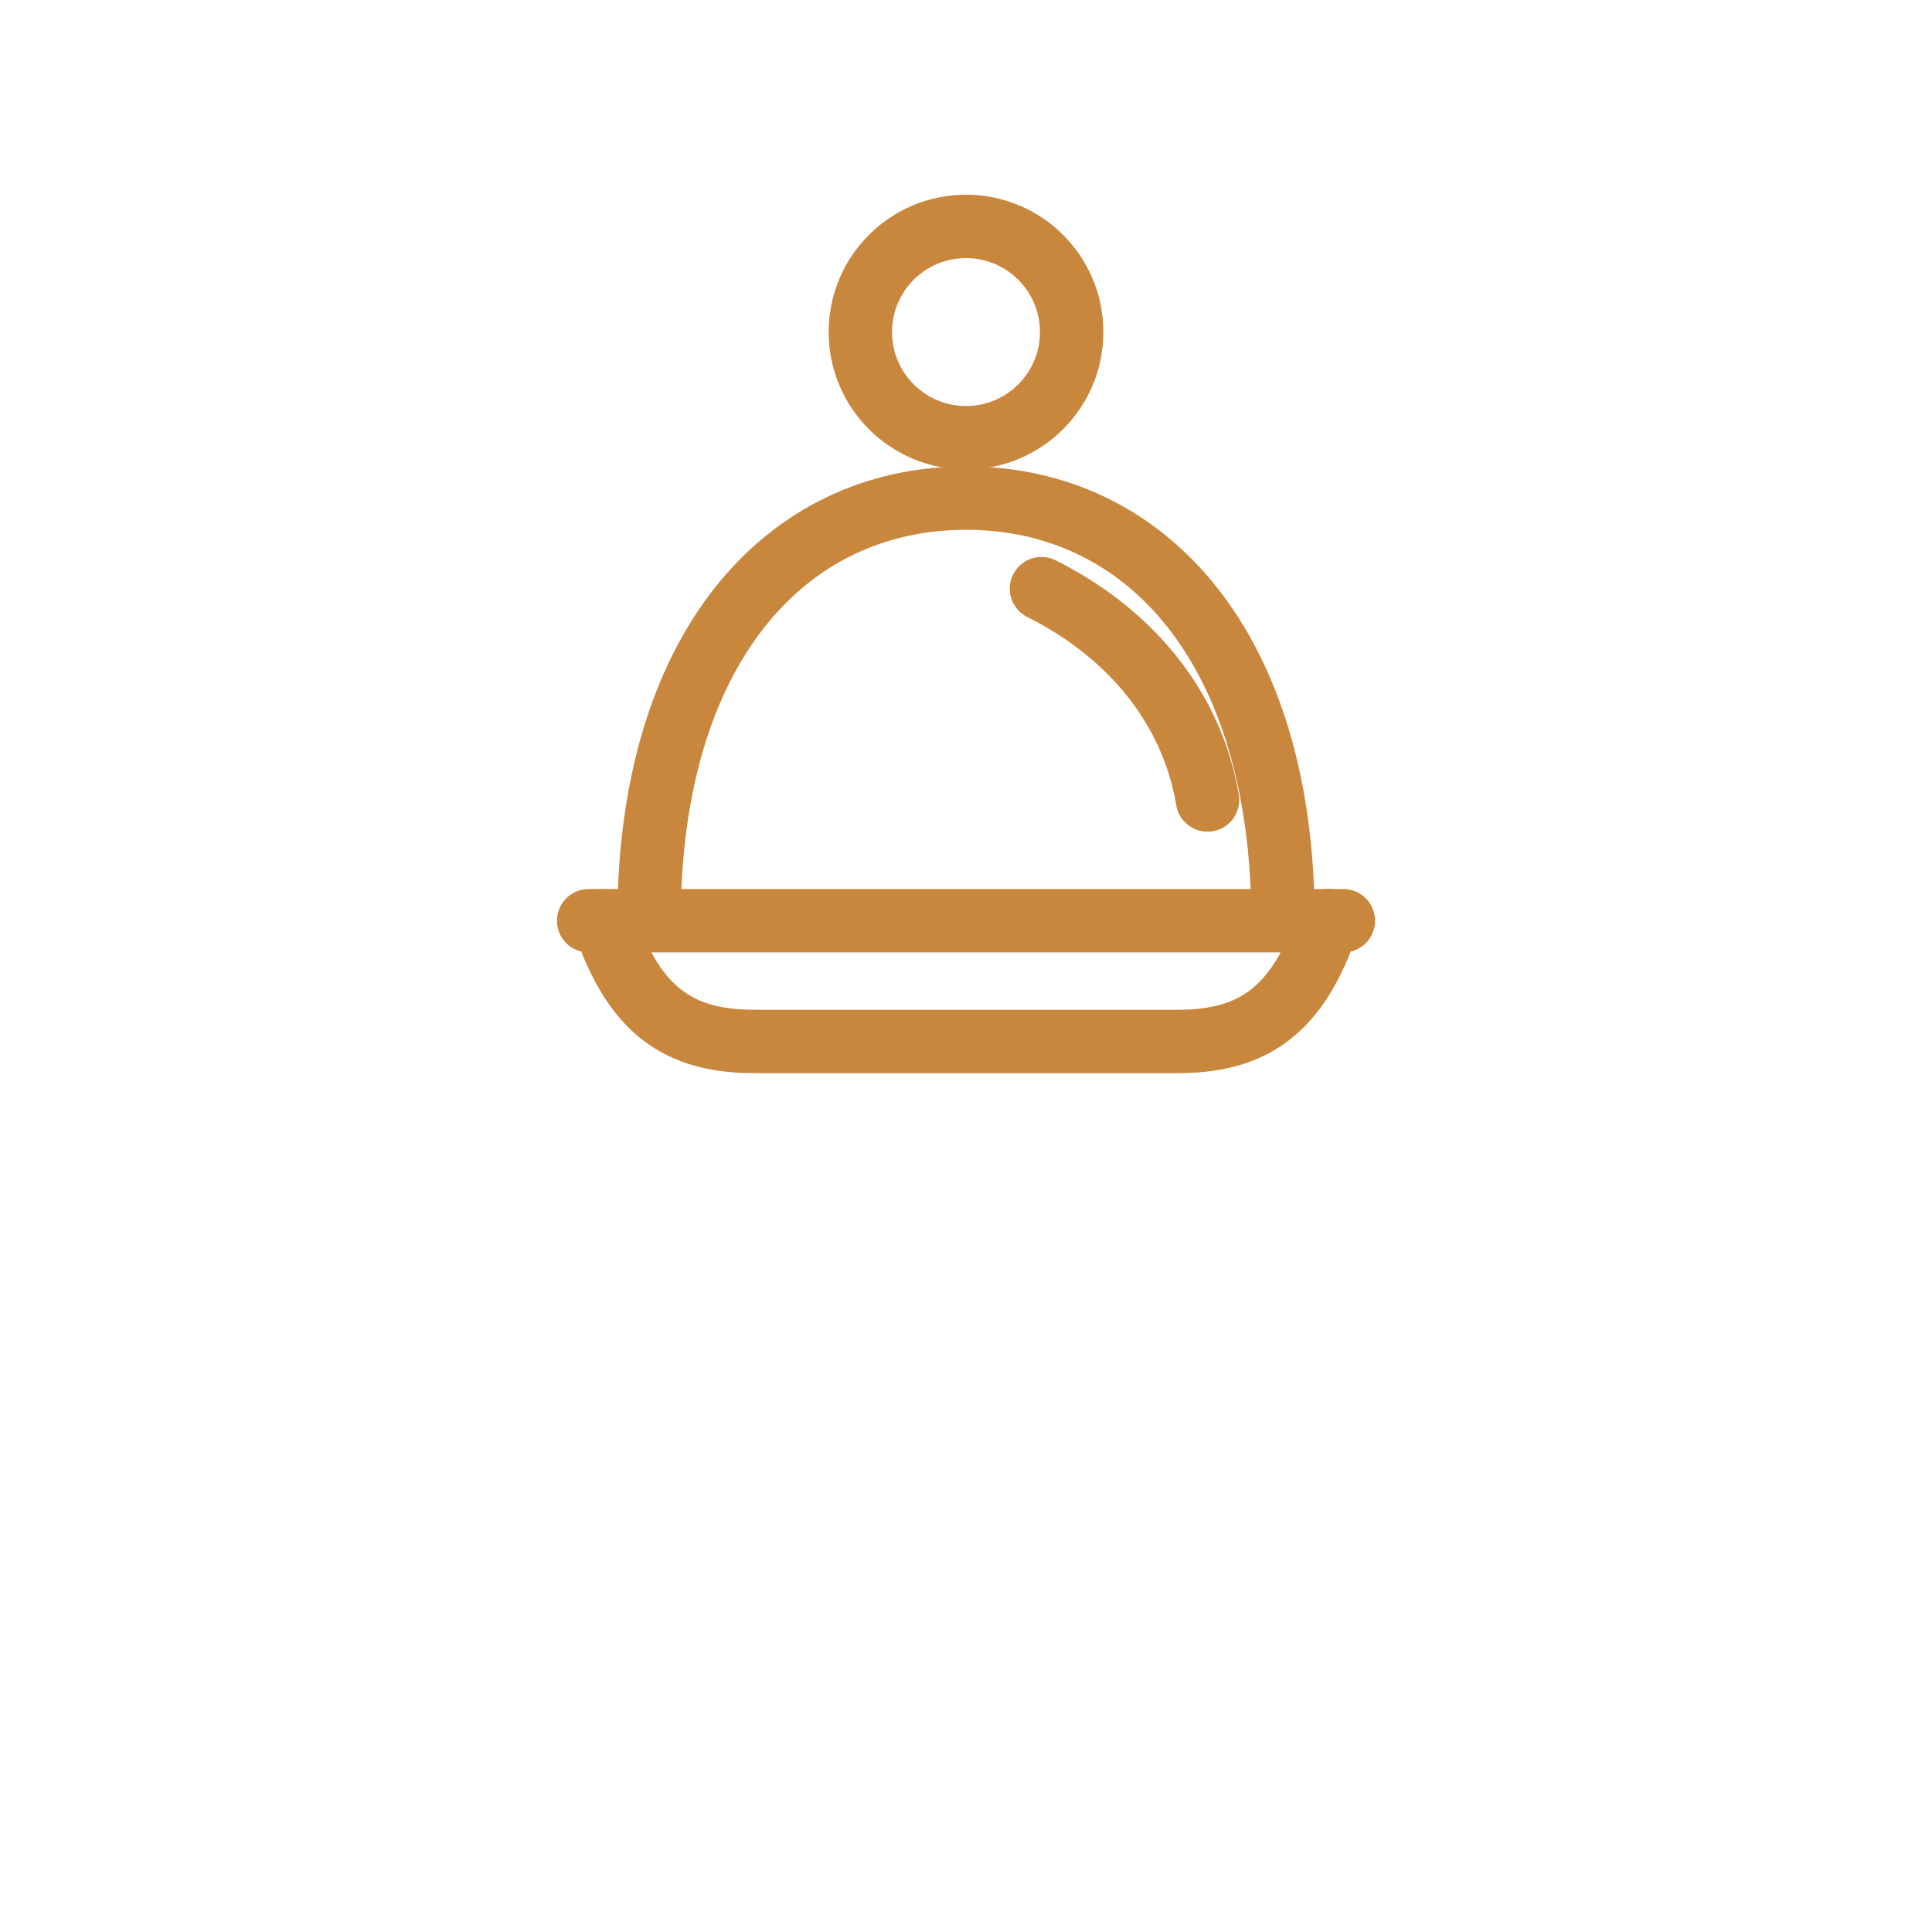
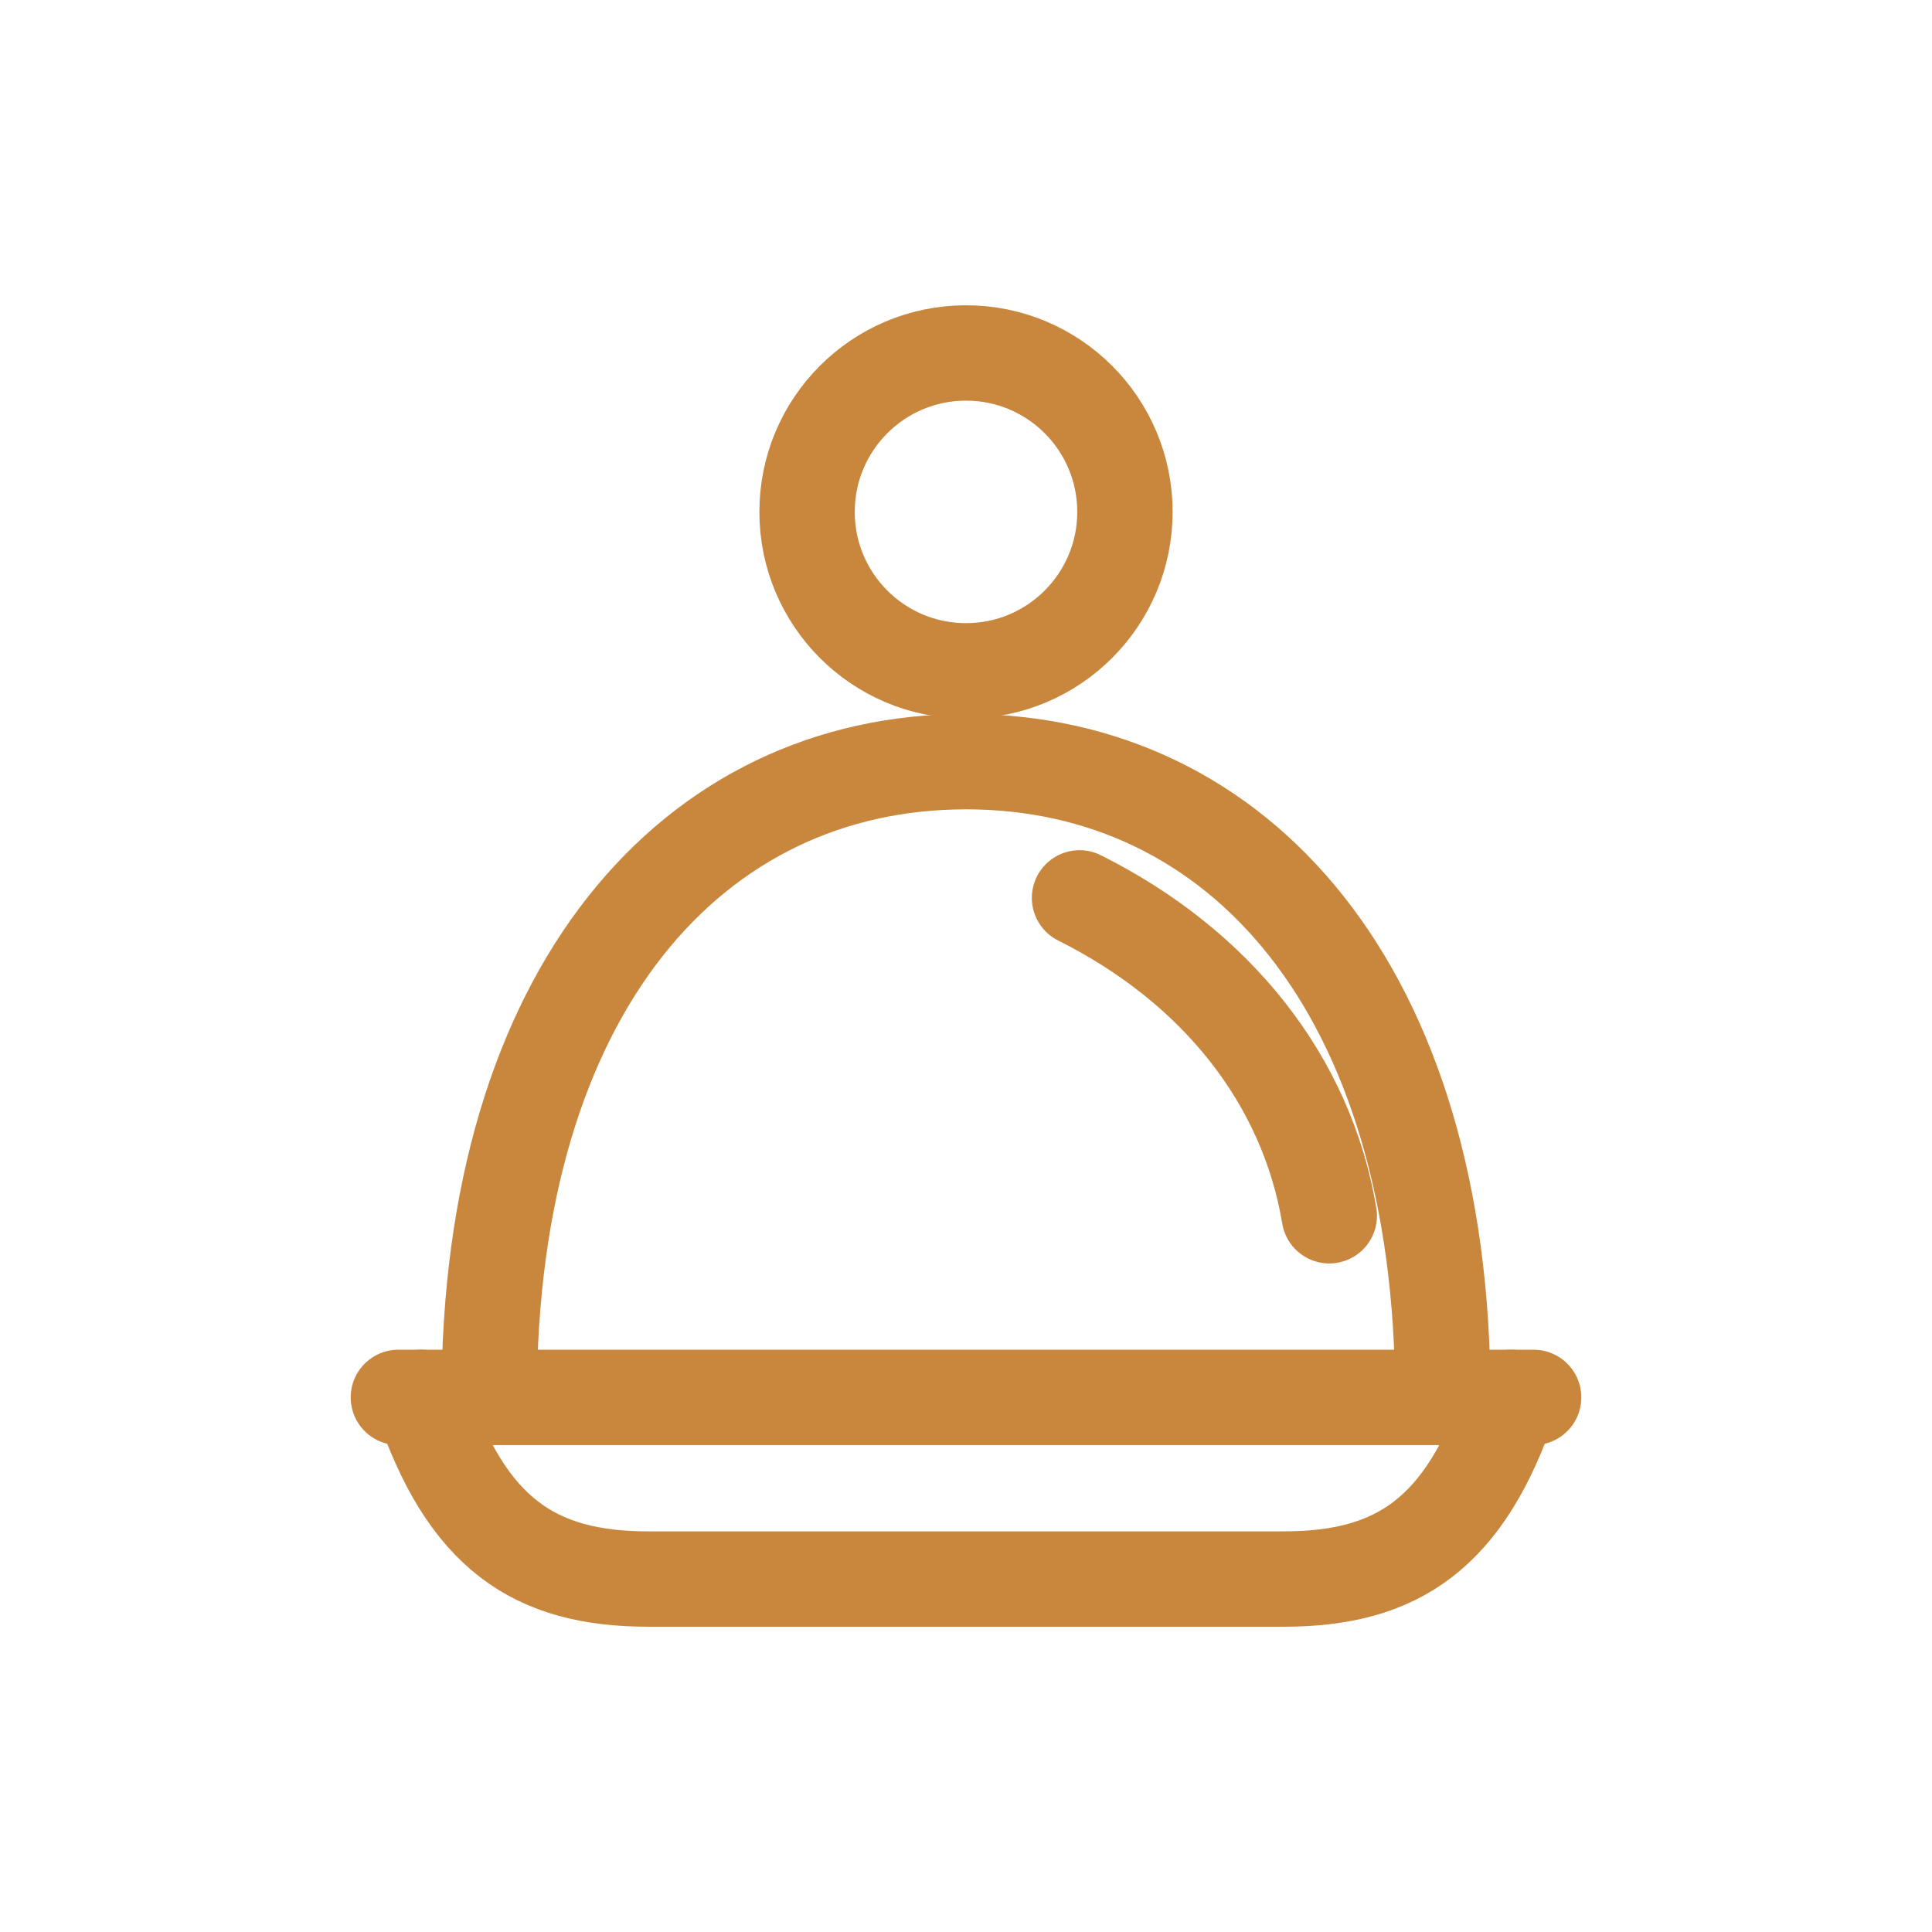
<svg xmlns="http://www.w3.org/2000/svg" viewBox="0 0 128 128" fill="none">
-   <g stroke="#C8873D" stroke-width="4.2" stroke-linecap="round" stroke-linejoin="round">
+   <g transform="translate(-32.2735 0.820513) scale(1.504274)" stroke="#C8873D" stroke-width="4.2" stroke-linecap="round" stroke-linejoin="round">
    <circle cx="64" cy="22" r="7" />
    <path d="M43 61C43 43 52 33 64 33C76 33 85 43 85 61" />
    <path d="M39 61H89" />
    <path d="M40 61C42 67 45 69 50 69H78C83 69 86 67 88 61" />
    <path d="M69 39C75 42 79 47 80 53" />
  </g>
</svg>
